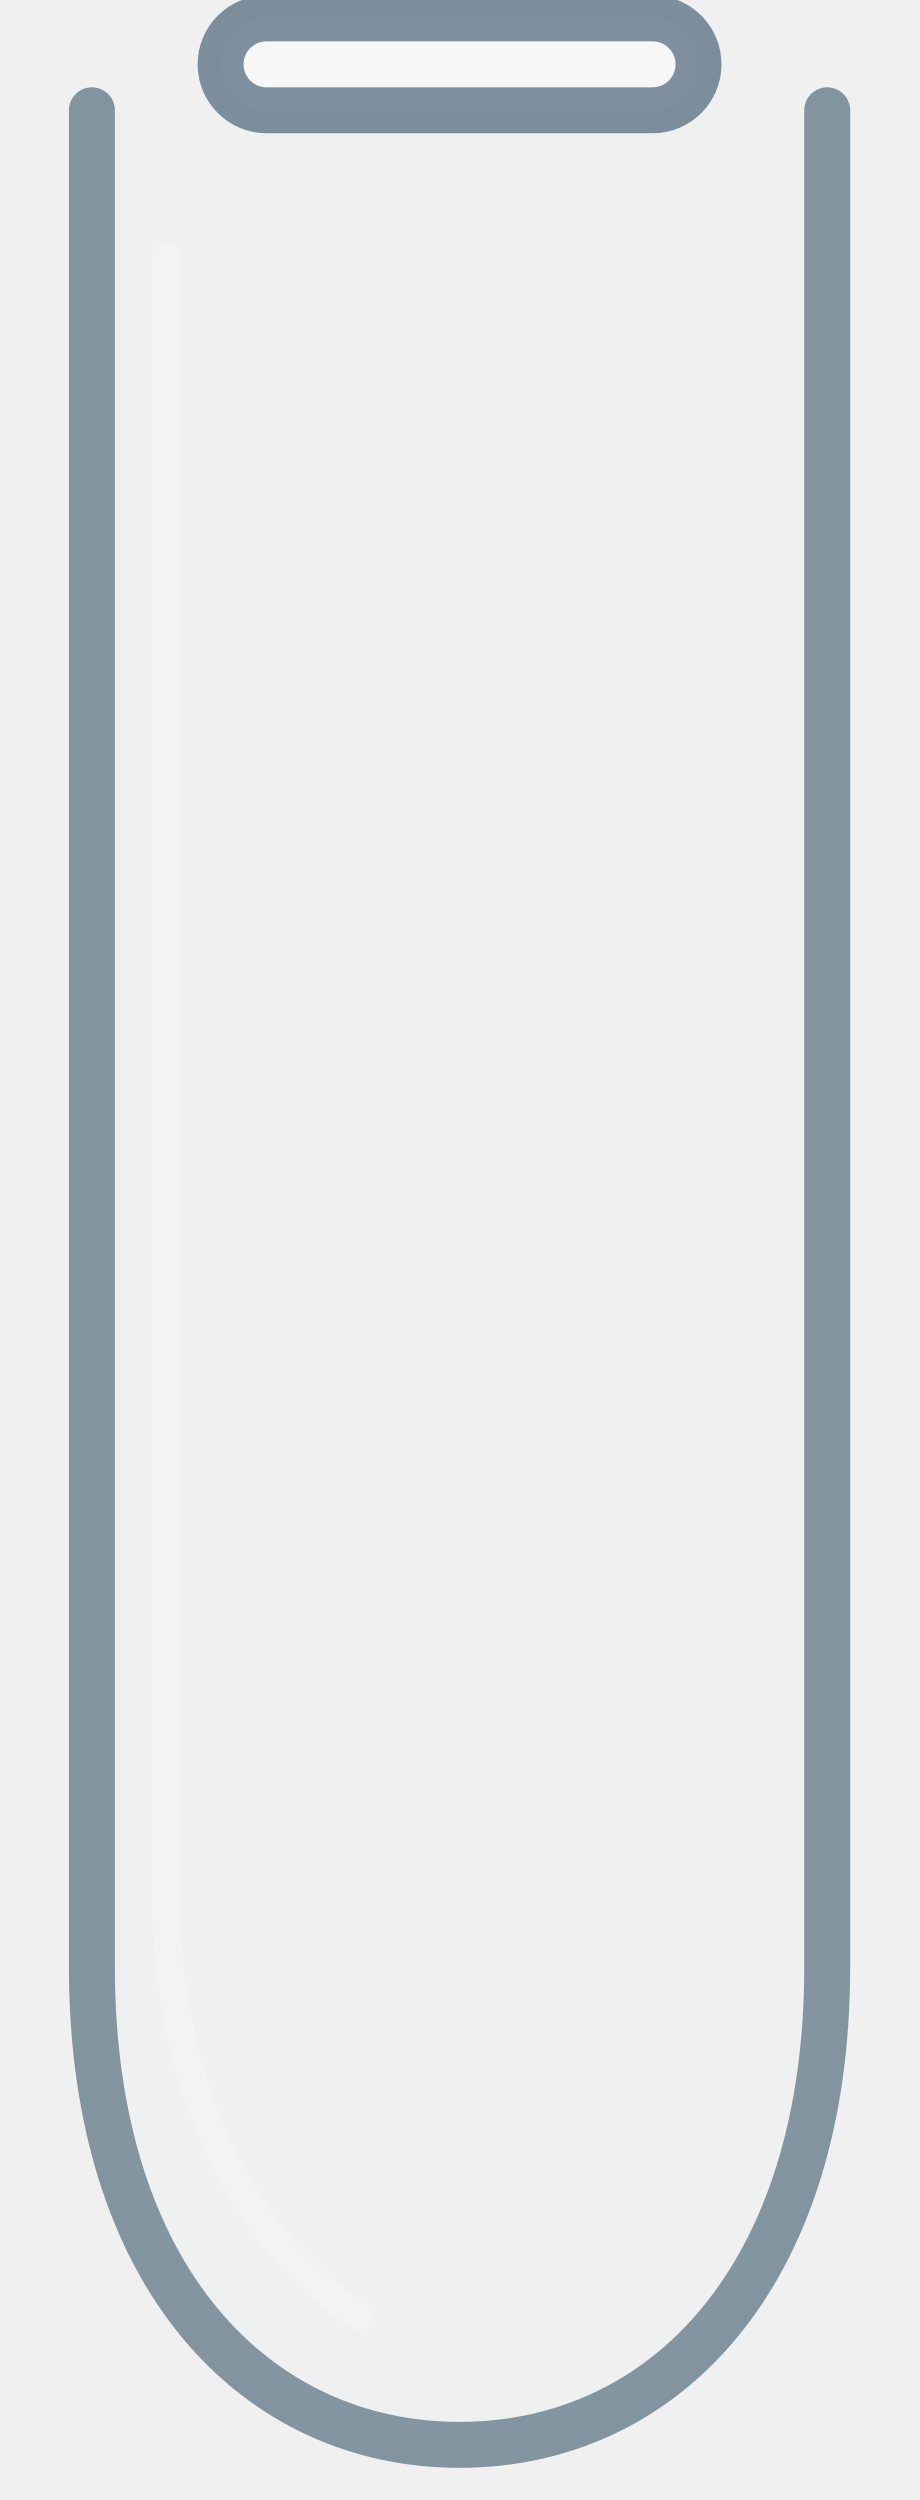
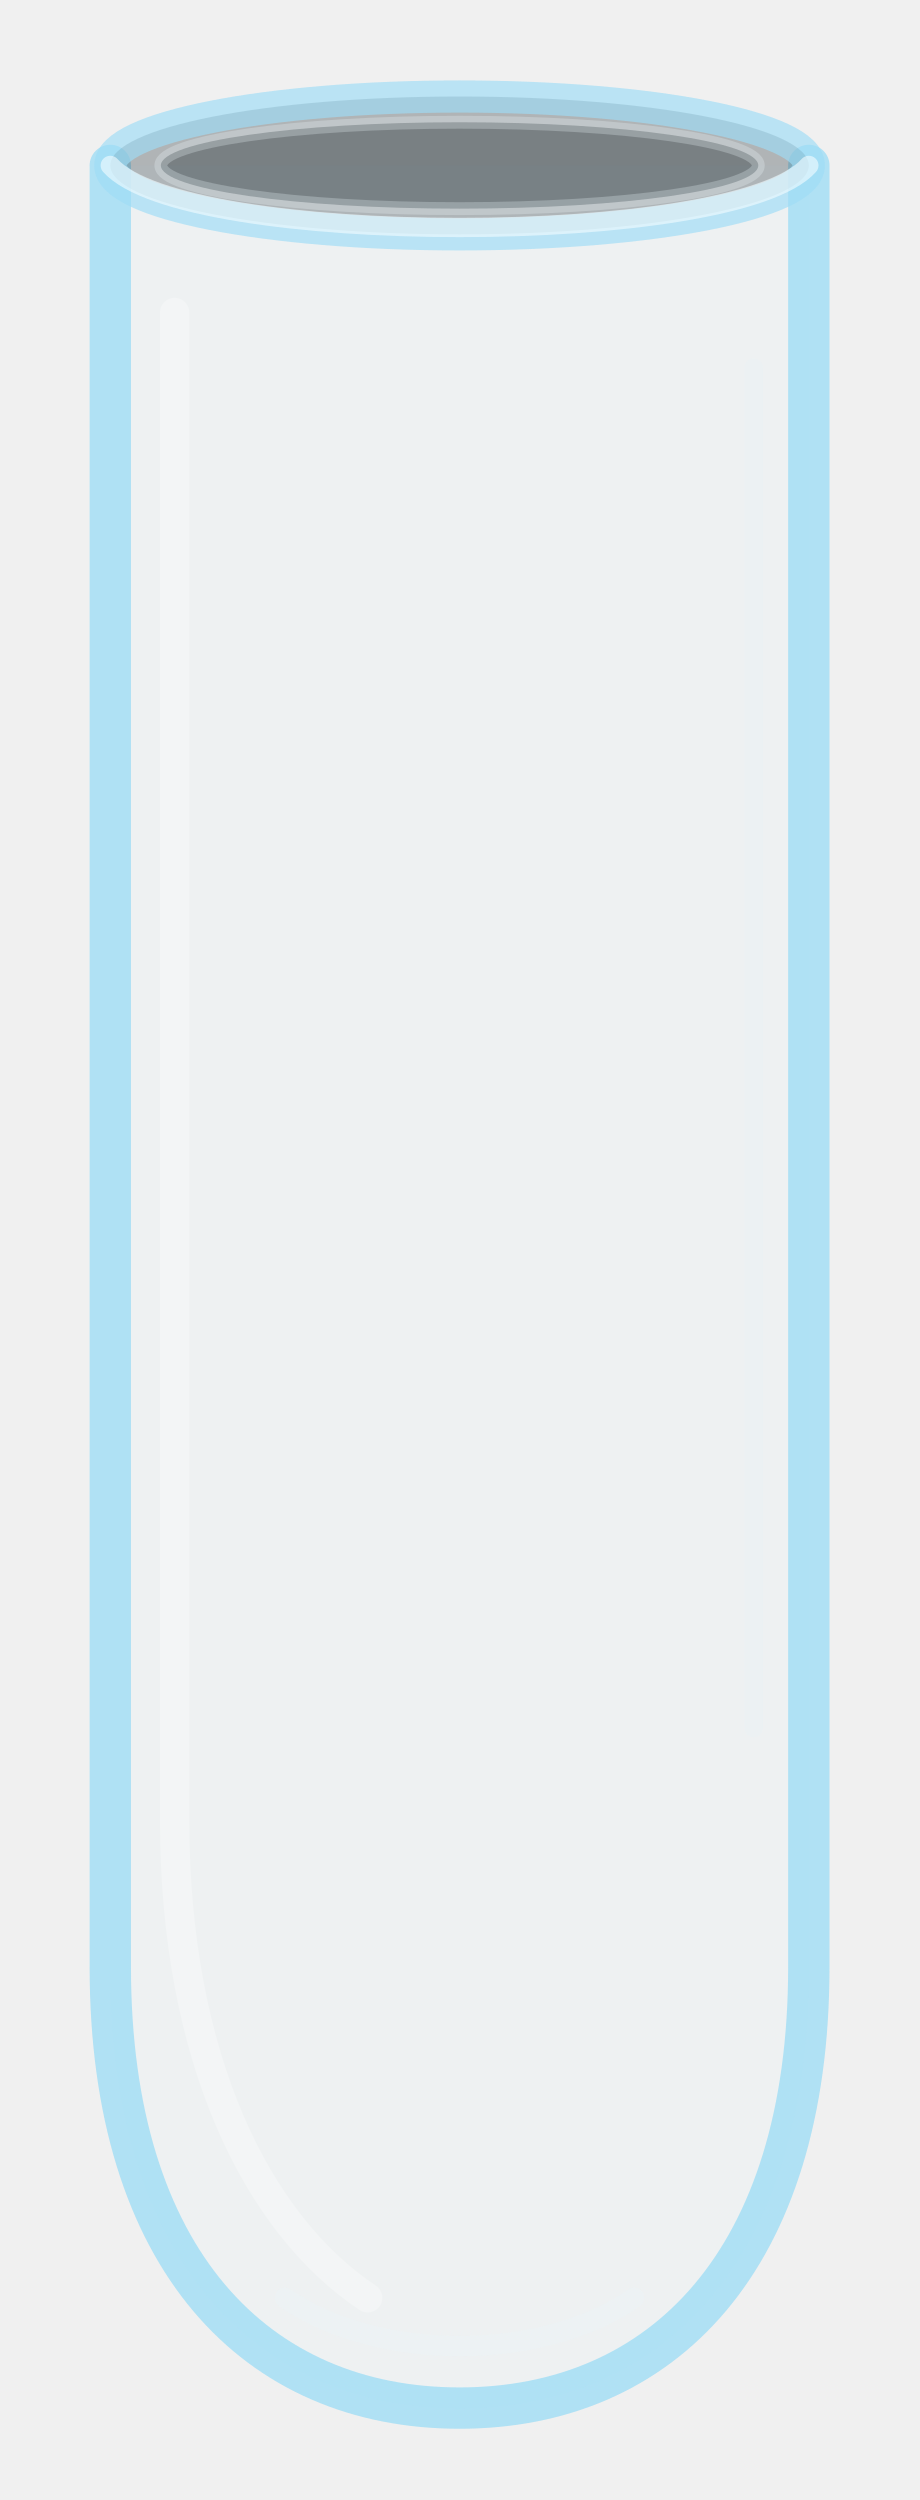
<svg xmlns="http://www.w3.org/2000/svg" width="100" height="272" viewBox="0 0 100 272" fill="none">
-   <path d="M10 12H90V214C90 248 72 266 50 266C28 266 10 248 10 214V12Z" fill="#dff5ff" fill-opacity="0.07" />
-   <path d="M10 12V214C10 248 28 266 50 266C72 266 90 248 90 214V12" stroke="#405c6f" stroke-opacity="0.62" stroke-width="5" stroke-linecap="round" />
-   <rect x="24" y="2" width="52" height="10" rx="5" fill="#ffffff" fill-opacity="0.48" stroke="#405c6f" stroke-opacity="0.66" stroke-width="5" />
-   <path d="M18 28V205C18 228 27 244 39 252" stroke="#ffffff" stroke-opacity="0.18" stroke-width="3" stroke-linecap="round" />
+   <defs>
+     <linearGradient id="glassBody" x1="10" y1="136" x2="90" y2="136">
+       <stop offset="0" stop-color="#dff7ff" stop-opacity="0.10" />
+       <stop offset="0.18" stop-color="#ffffff" stop-opacity="0.025" />
+       <stop offset="0.72" stop-color="#8ddcff" stop-opacity="0.015" />
+       <stop offset="1" stop-color="#bcecff" stop-opacity="0.09" />
+     </linearGradient>
+     <linearGradient id="glassEdge" x1="10" y1="0" x2="90" y2="0">
+       <stop offset="0" stop-color="#9edcf5" stop-opacity="0.78" />
+       <stop offset="0.5" stop-color="#5d8fa8" stop-opacity="0.60" />
+       <stop offset="1" stop-color="#9edcf5" stop-opacity="0.78" />
+     </linearGradient>
+   </defs>
+   <path d="M12 18V214C12 246 28 262 50 262C72 262 88 246 88 214V18Z" fill="url(#glassBody)" />
+   <path d="M12 18V214C12 246 28 262 50 262C72 262 88 246 88 214V18" stroke="url(#glassEdge)" stroke-width="4.5" stroke-linecap="round" />
+   <ellipse cx="50" cy="18" rx="38" ry="7.5" fill="#07131c" fill-opacity="0.27" stroke="#9edcf5" stroke-opacity="0.66" stroke-width="3.5" />
+   <ellipse cx="50" cy="18" rx="32.5" ry="4.7" fill="#061018" fill-opacity="0.32" stroke="#effbff" stroke-opacity="0.26" stroke-width="1.4" />
+   <path d="M12 18C20 27 80 27 88 18" stroke="#f1fbff" stroke-opacity="0.62" stroke-width="2.1" stroke-linecap="round" />
+   <path d="M19 34V198C19 224 28 242 40 250" stroke="#ffffff" stroke-opacity="0.27" stroke-width="3.2" stroke-linecap="round" />
+   <path d="M82 40V188" stroke="#d5f4ff" stroke-opacity="0.10" stroke-width="2" stroke-linecap="round" />
+   <path d="M31 250C41 257 59 257 69 250" stroke="#e7f9ff" stroke-opacity="0.15" stroke-width="2.2" stroke-linecap="round" />
</svg>
